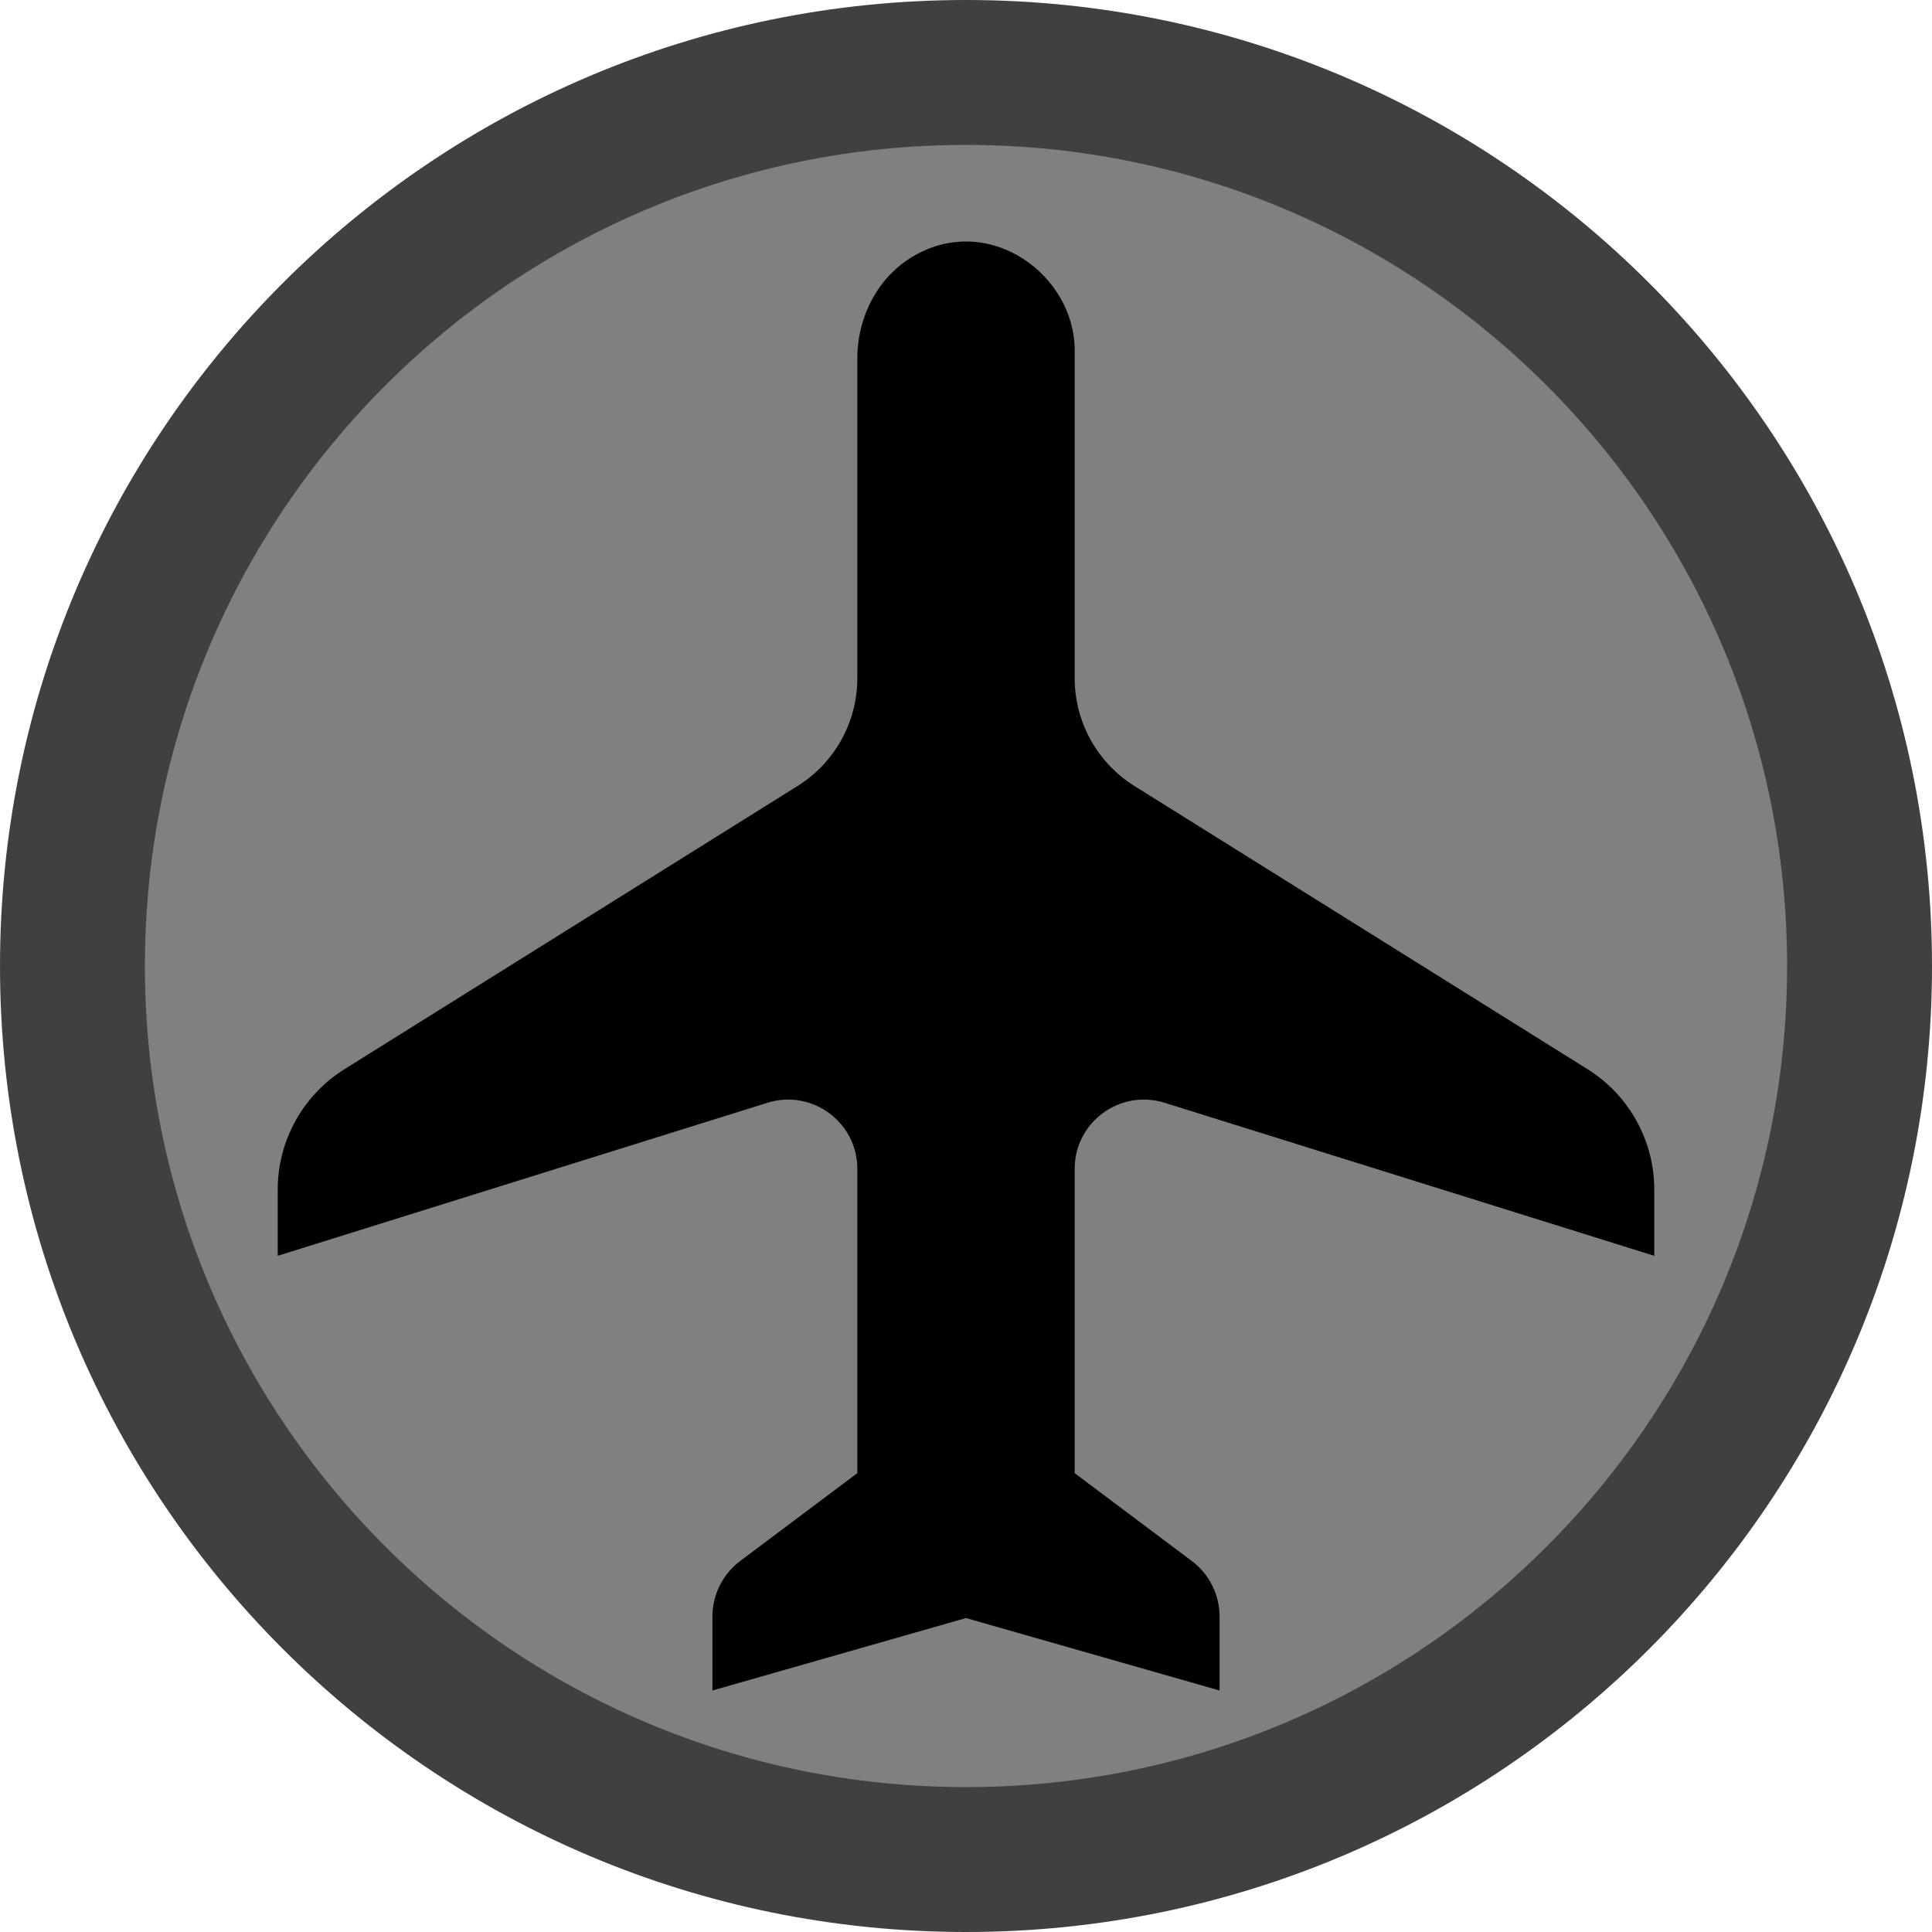
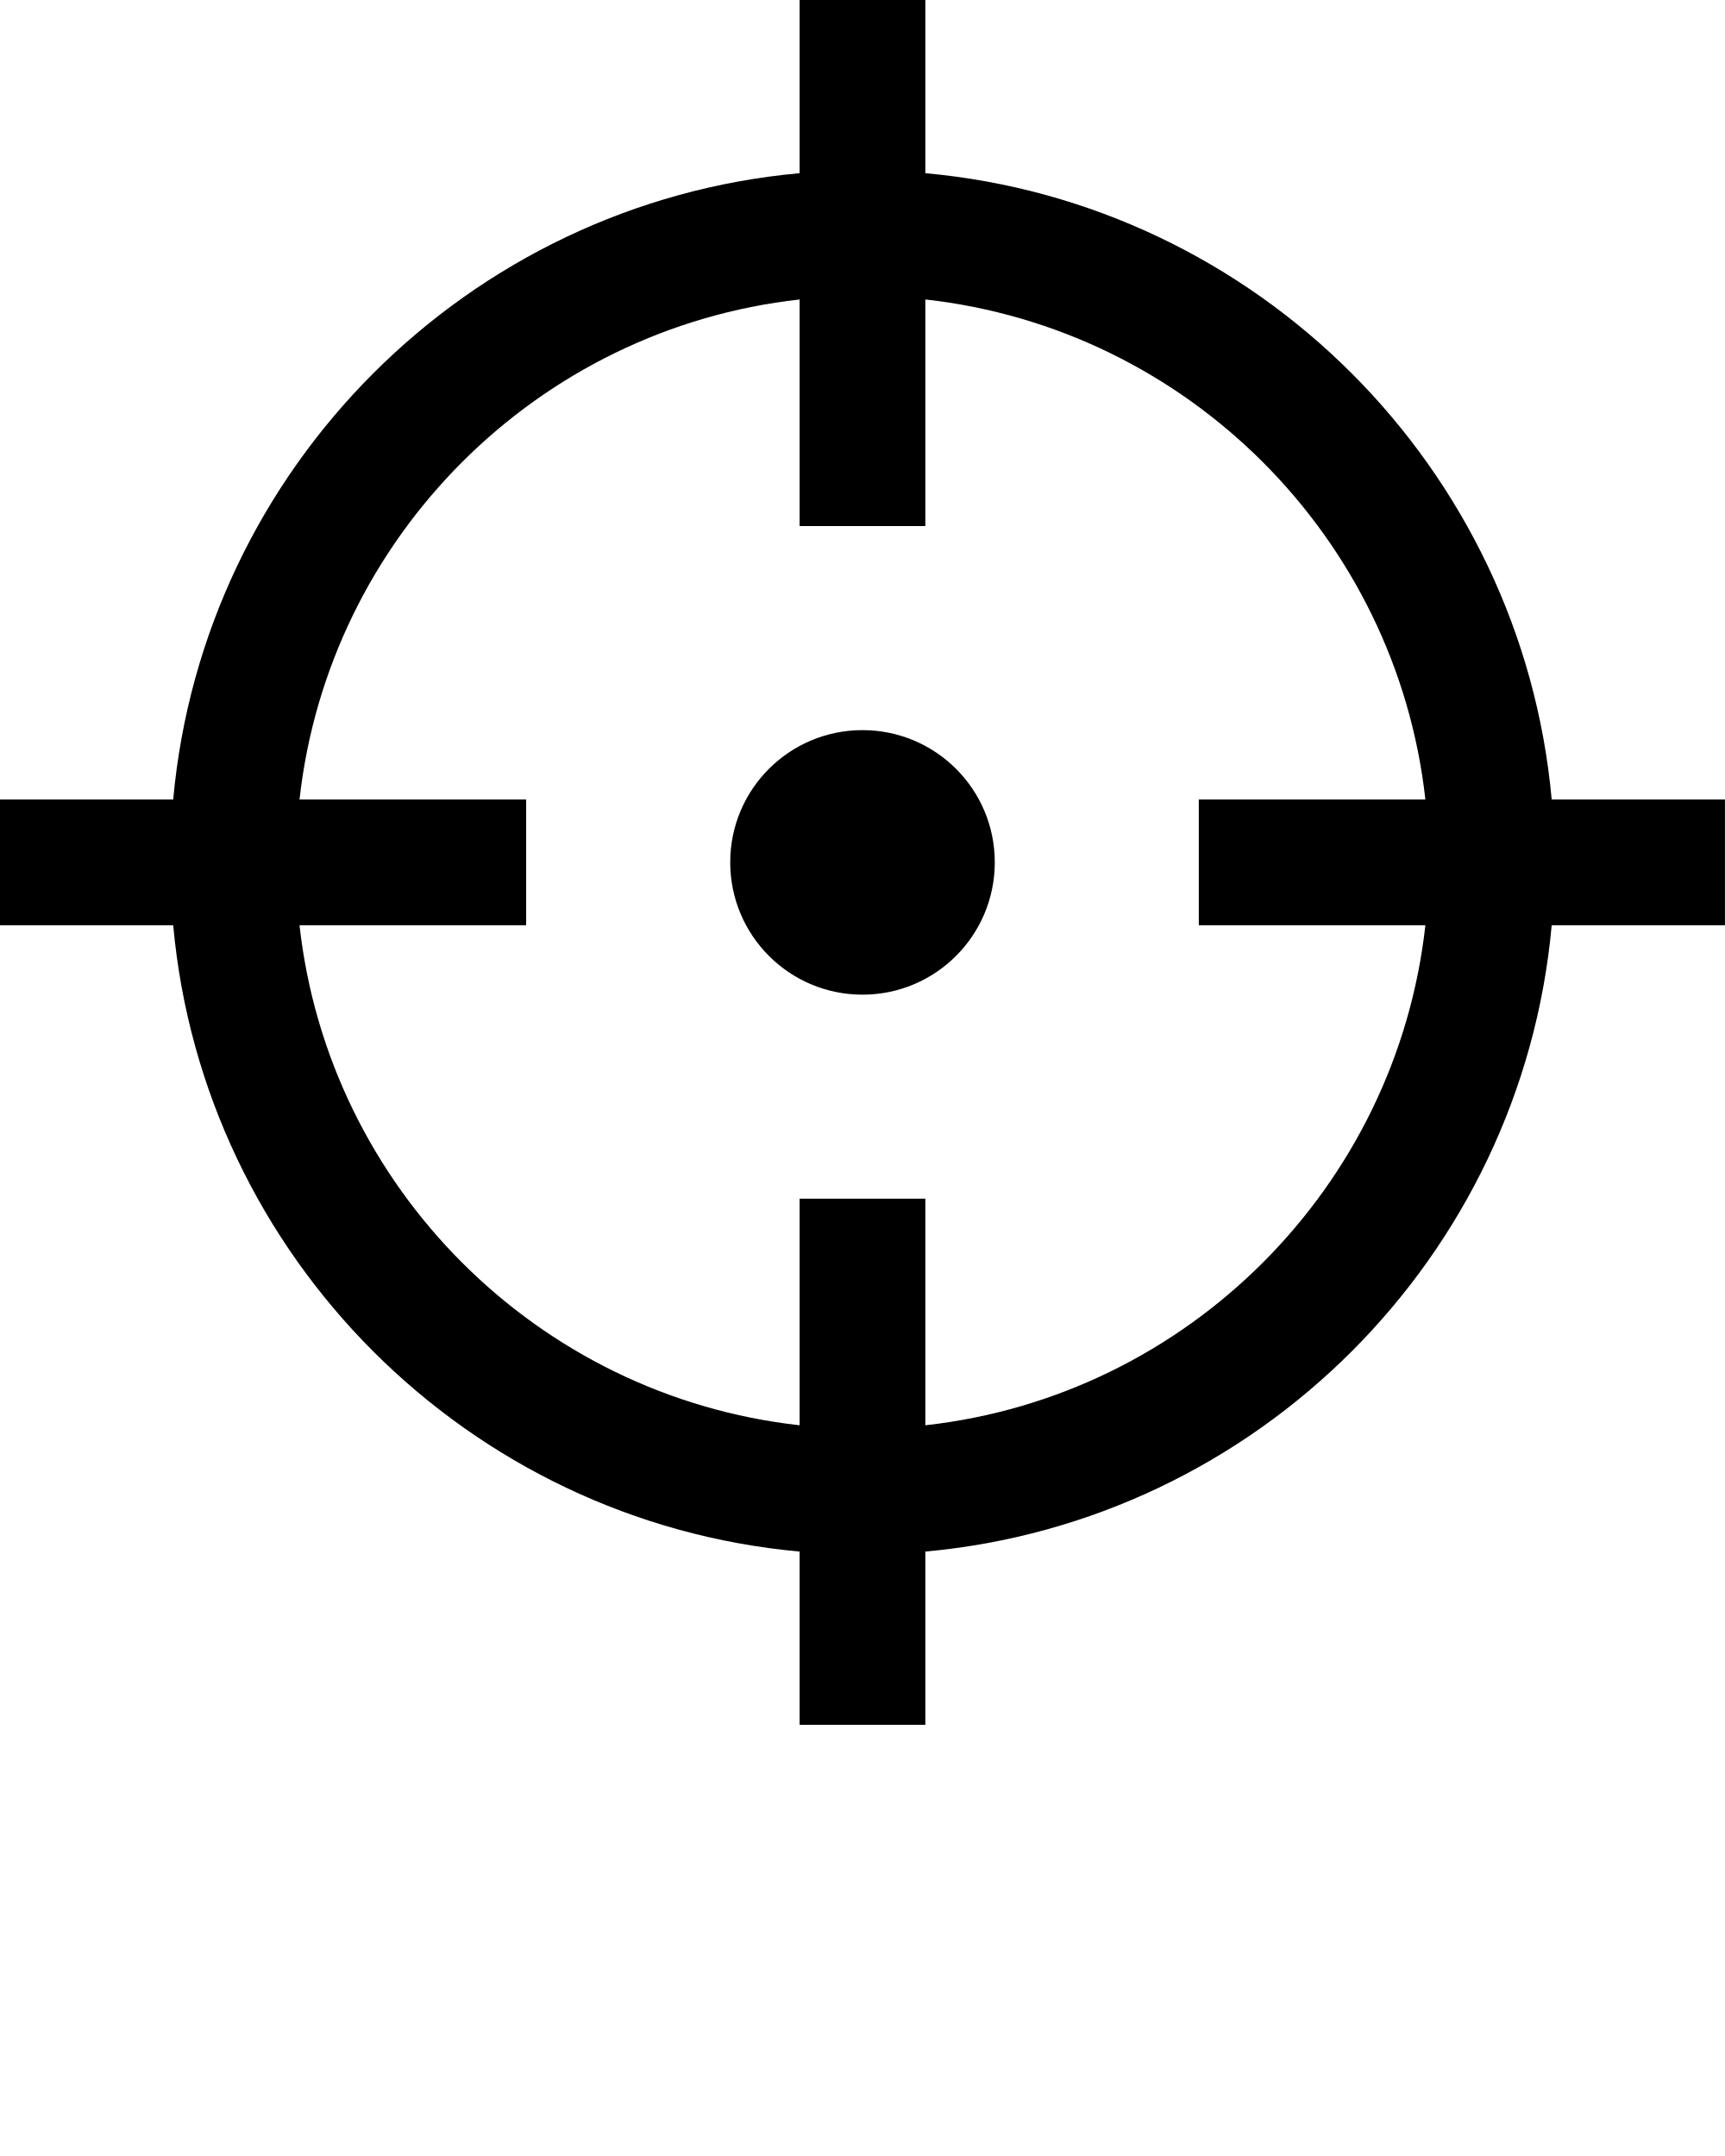
- <svg xmlns="http://www.w3.org/2000/svg" version="1.1" id="Layer_1" x="0px" y="0px" width="72px" height="72px" viewBox="0 0 72 72" style="enable-background:new 0 0 72 72;" xml:space="preserve">
-   <style type="text/css">
- 	.st0{fill:#404040;}
- 	.st1{fill:#808080;}
- </style>
-   <circle class="st0" cx="36" cy="36" r="36" />
-   <circle class="st1" cx="36" cy="36" r="30.6" />
+ <svg xmlns="http://www.w3.org/2000/svg" version="1.1" x="0px" y="0px" viewBox="0 0 409.513 511.906" enable-background="new 0 0 409.513 409.525" xml:space="preserve">
  <g>
-     <g id="flights">
-       <path d="M34.066,9.531c-1.349,0.775-2.116,2.277-2.116,3.833l0,11.91c0,1.634-0.842,3.152-2.227,4.018L12.838,39.845    c-1.548,0.967-2.488,2.664-2.488,4.489V46.8l18.25-5.703c1.661-0.519,3.35,0.722,3.35,2.463V54.9l-4.364,3.273    c-0.652,0.489-1.036,1.257-1.036,2.073V63L36,60.3l9.45,2.7v-2.754c0-0.816-0.384-1.584-1.036-2.073L40.05,54.9V43.56    c0-1.741,1.688-2.982,3.35-2.463L61.65,46.8v-2.466c0-1.825-0.94-3.522-2.488-4.489L42.277,29.292    c-1.385-0.866-2.227-2.384-2.227-4.018V13.05C40.05,10.255,36.886,7.912,34.066,9.531z" />
-     </g>
+     <path d="M204.763,173.357c-17.363,0-31.405,14.042-31.405,31.382c0,17.364,14.042,31.428,31.405,31.428   c17.341,0,31.405-14.064,31.405-31.428C236.168,187.399,222.104,173.357,204.763,173.357z" />
+     <path d="M368.38,189.833c-7.122-78.724-69.977-141.591-148.7-148.713V0h-29.847v41.12C111.109,48.242,48.255,111.109,41.12,189.833   H0v29.847h41.12c7.135,78.736,69.989,141.578,148.713,148.713v41.133h29.847v-41.133c78.724-7.135,141.578-69.977,148.7-148.713   h41.133v-29.847H368.38z M338.394,219.68c-6.906,62.258-56.456,111.82-118.714,118.727v-53.803h-29.847v53.803   C127.575,331.5,78.013,281.938,71.106,219.68h53.803v-29.847H71.106c6.906-62.258,56.469-111.82,118.727-118.727v53.803h29.847   V71.106c62.258,6.906,111.808,56.469,118.714,118.727h-53.79v29.847H338.394z" />
  </g>
</svg>
